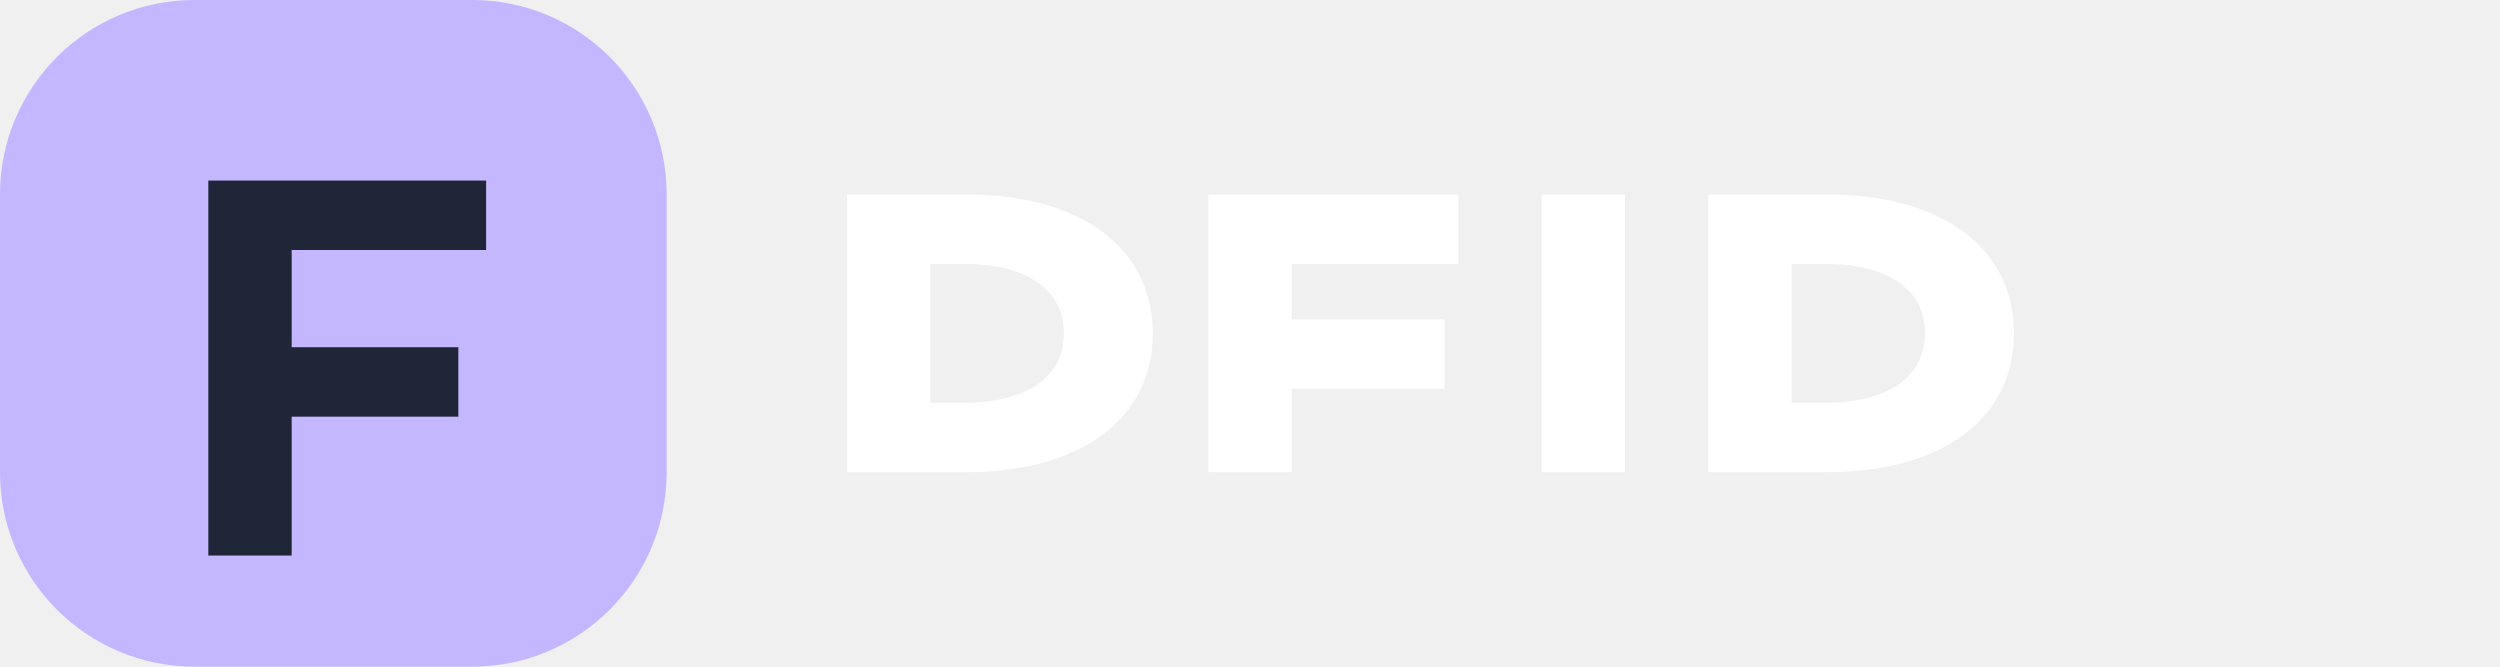
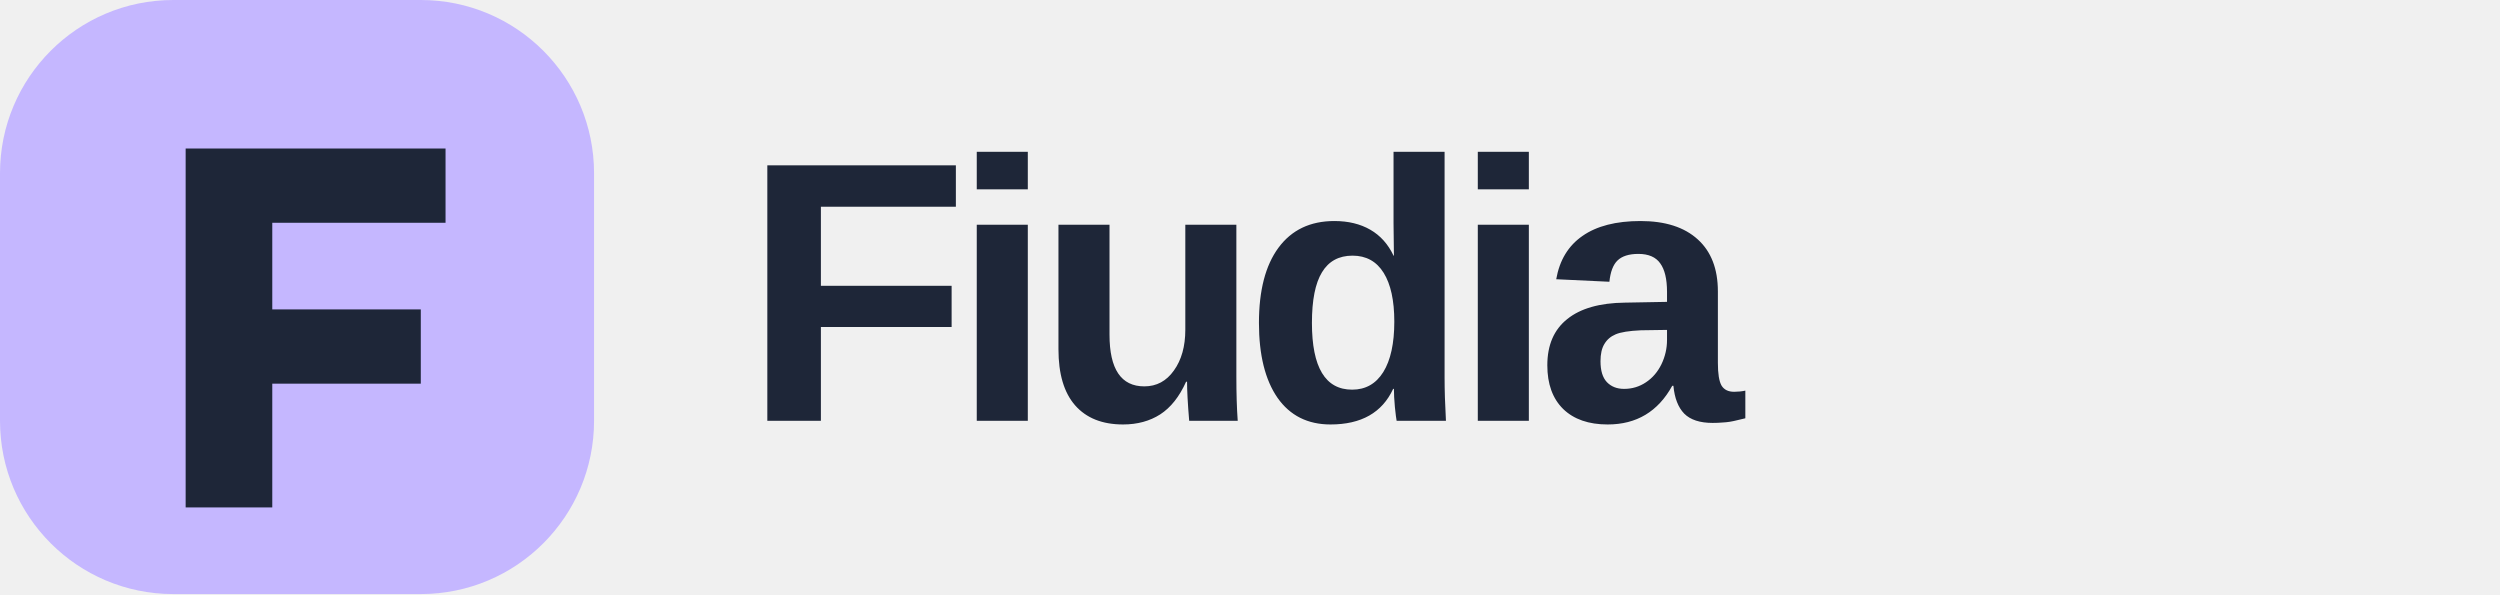
- <svg xmlns="http://www.w3.org/2000/svg" viewBox="0 0 180 48" fill="none">
+ <svg xmlns="http://www.w3.org/2000/svg" viewBox="0 0 202 48" role="img" aria-label="Fiudia">
  <rect width="48" height="48" rx="14" fill="#C5B7FF" />
-   <path d="M15 13h20v5H21v7h12v5H21v10h-6V13Z" fill="#1E2638" />
-   <path d="M61 14h8.5c8.4 0 13.5 3.9 13.5 10s-5.1 10-13.5 10H61V14Zm6 5v10h2.4c4.3 0 7.2-1.7 7.2-5s-2.9-5-7.2-5H67Z" fill="#fff" />
-   <path d="M87 14h18v5H93v4h11v5H93v6h-6V14Zm24 0h6v20h-6V14Zm12 0h8.5c8.4 0 13.5 3.9 13.5 10s-5.1 10-13.5 10H123V14Zm6 5v10h2.4c4.3 0 7.2-1.7 7.2-5s-2.9-5-7.2-5H129Z" fill="#fff" />
+   <path d="M15 12h21v6H22v7h12v6H22v10h-7V12Z" fill="#1E2638" />
+   <text x="60" y="34" font-family="Arial, sans-serif" font-weight="700" font-size="30" letter-spacing="-1.5" fill="#1E2638">Fiudia</text>
</svg>
